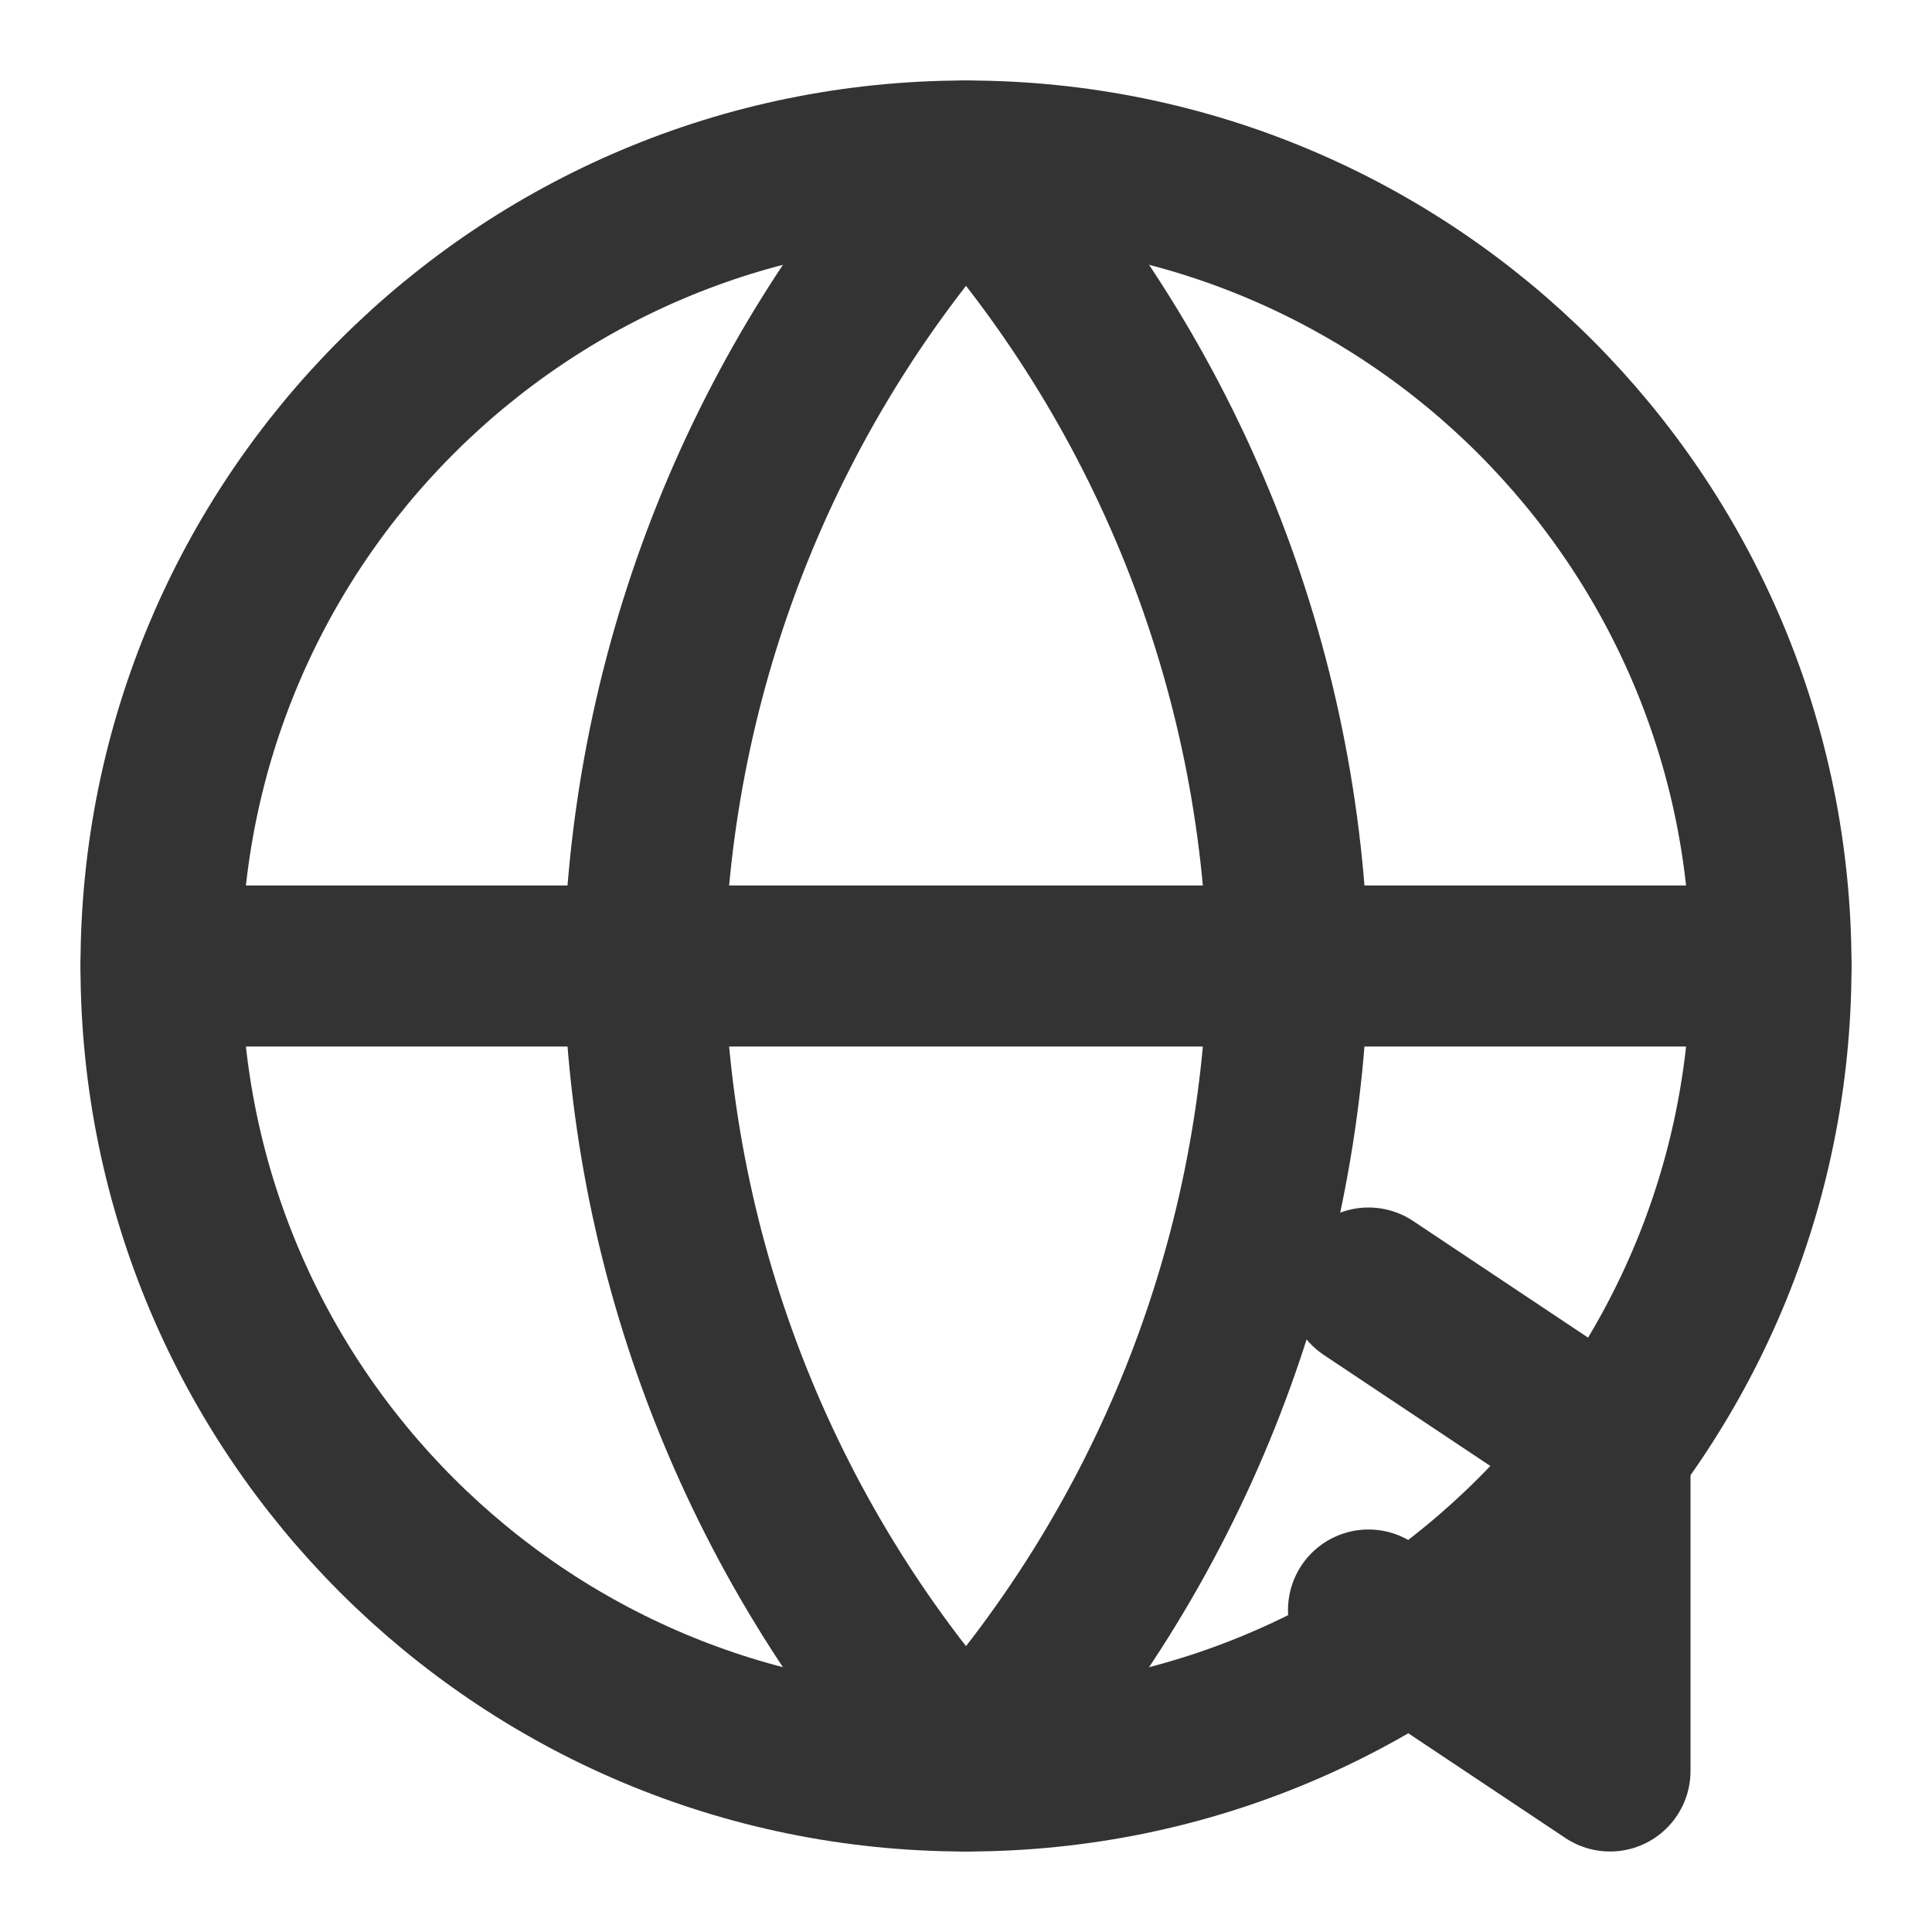
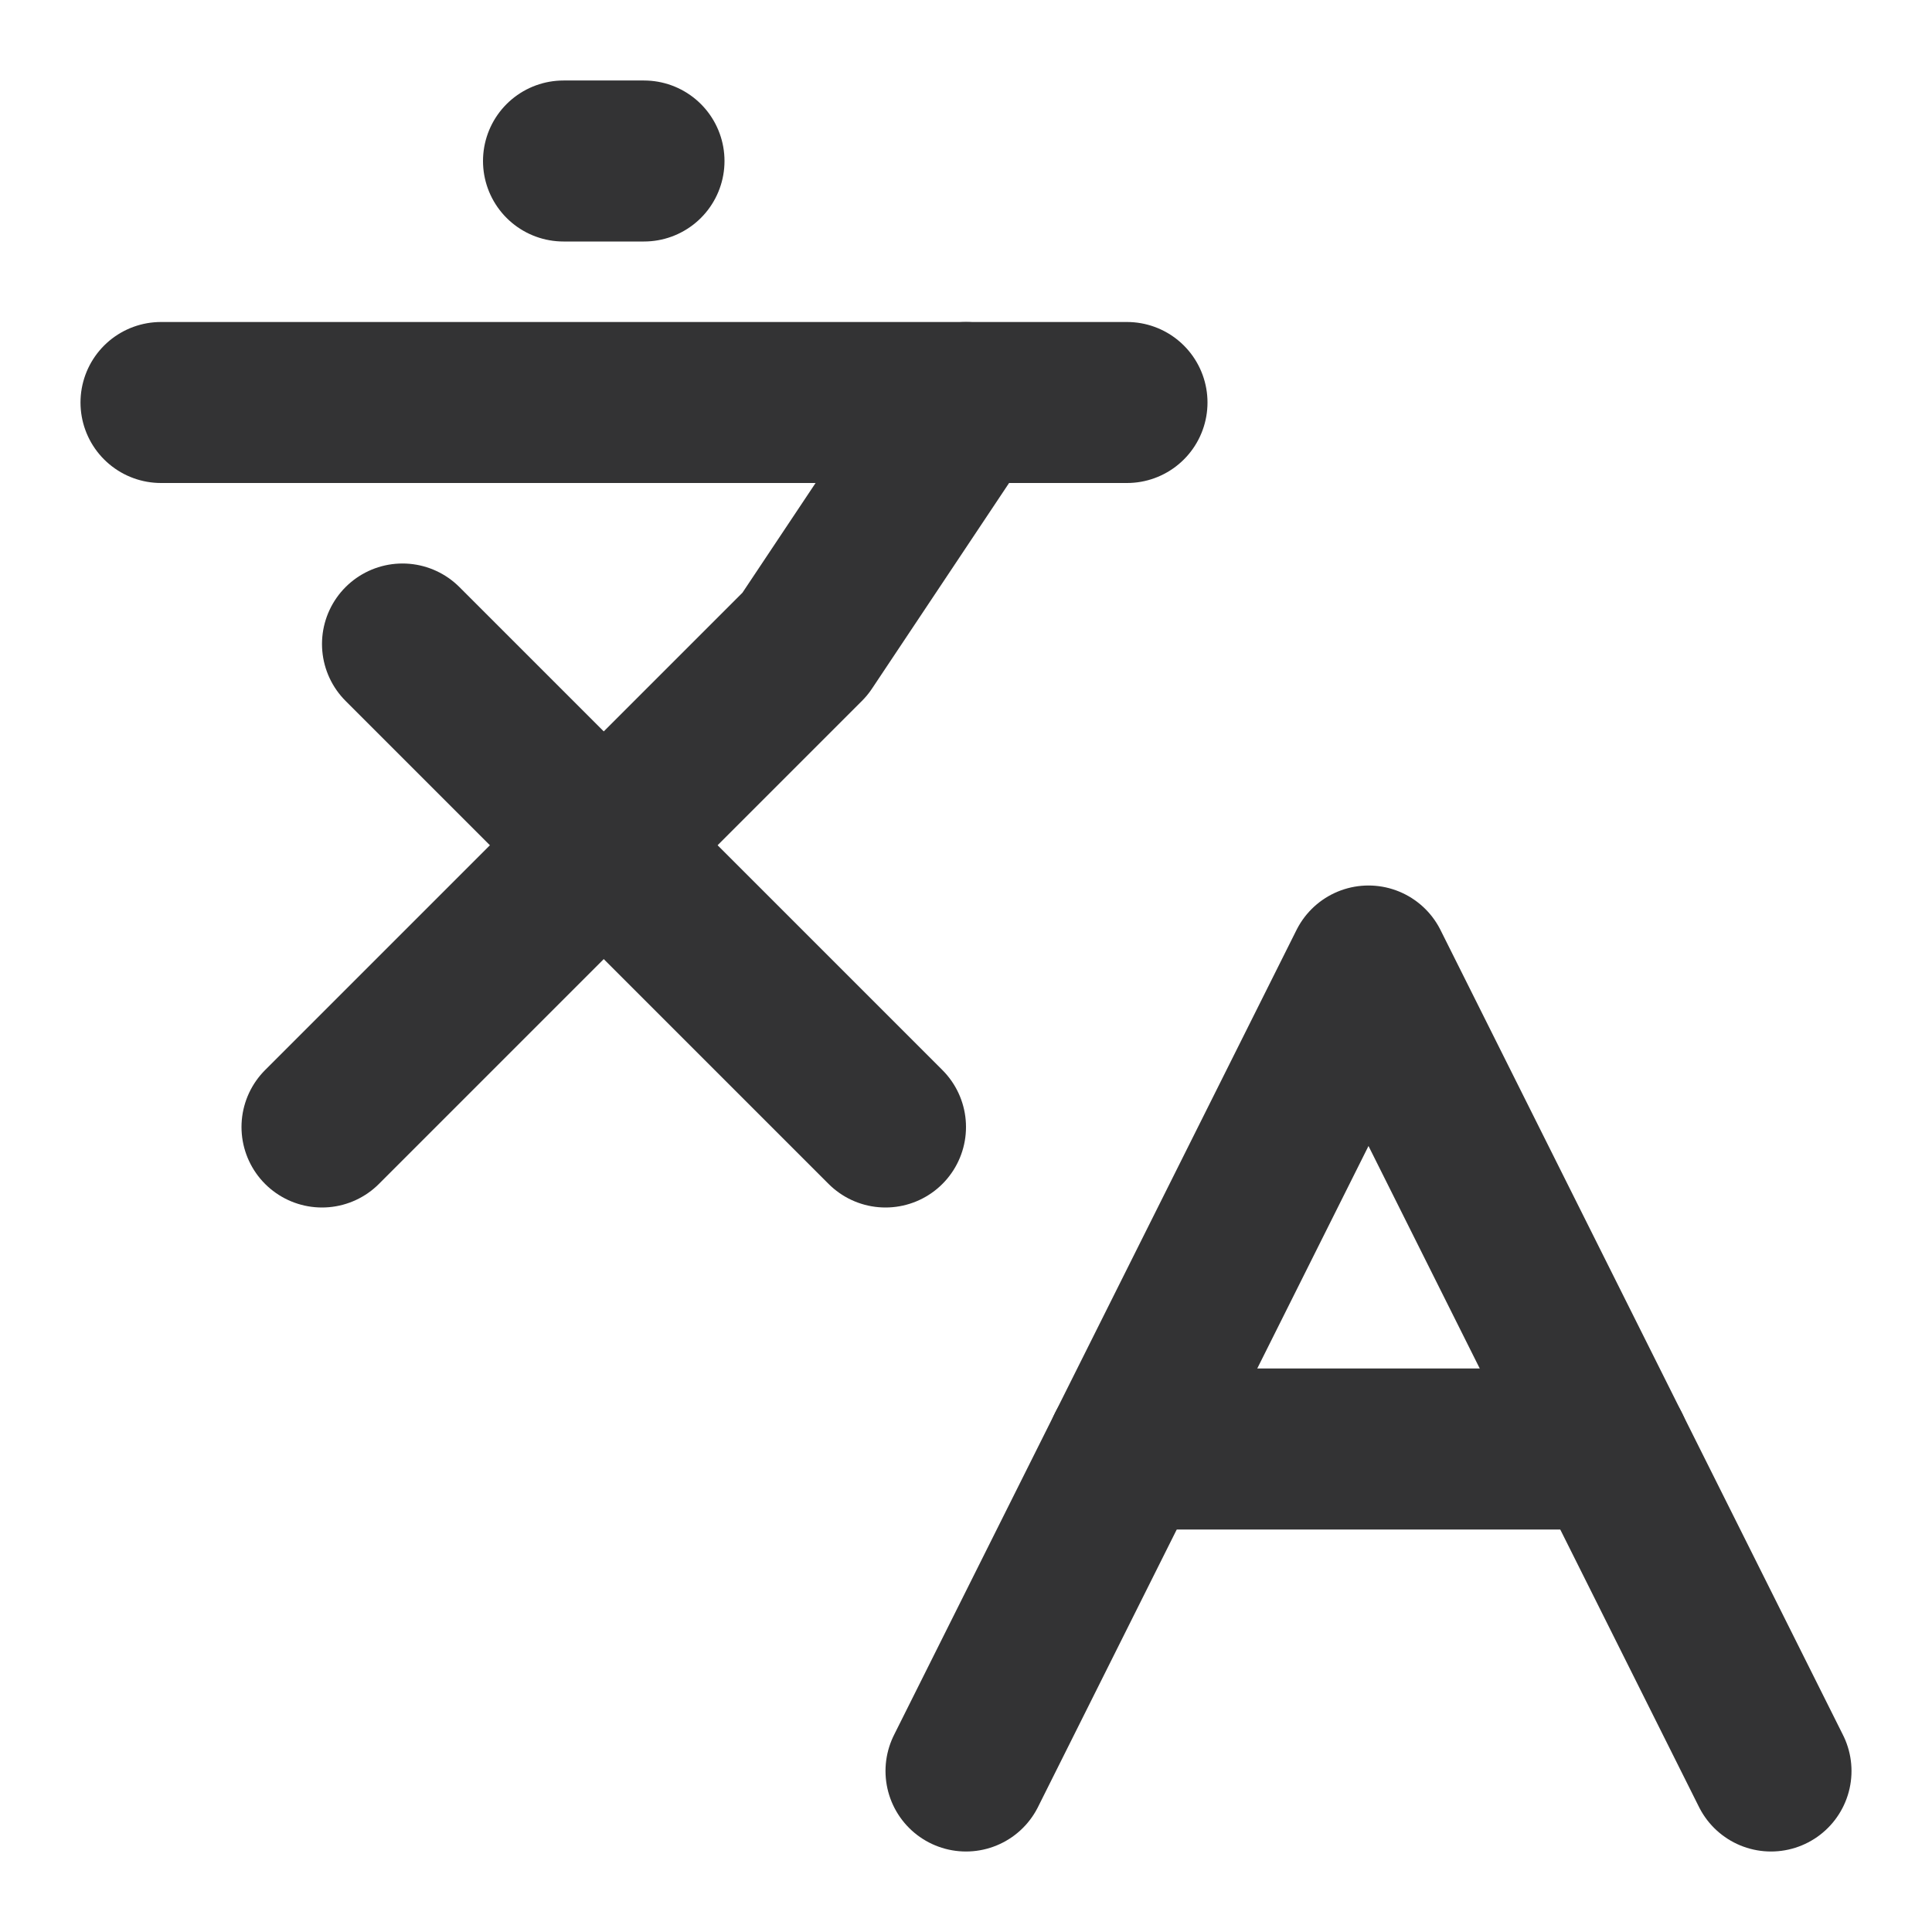
<svg xmlns="http://www.w3.org/2000/svg" viewBox="0 0 24 24" fill="none" stroke="#333334" stroke-width="2" stroke-linecap="round" stroke-linejoin="round">
-   <circle cx="12" cy="12" r="10" />
-   <path d="M2 12h20" />
-   <path d="M12 2a15.3 15.3 0 0 1 4 10 15.3 15.3 0 0 1-4 10 15.3 15.3 0 0 1-4-10 15.3 15.3 0 0 1 4-10z" />
-   <path d="M17 20l3 2v-4l-3-2" />
+   <path d="m5 8 6 6" />
+   <path d="m4 14 6-6 2-3" />
+   <path d="M2 5h12" />
+   <path d="M7 2h1" />
+   <path d="m22 22-5-10-5 10" />
+   <path d="M14 18h6" />
</svg>
